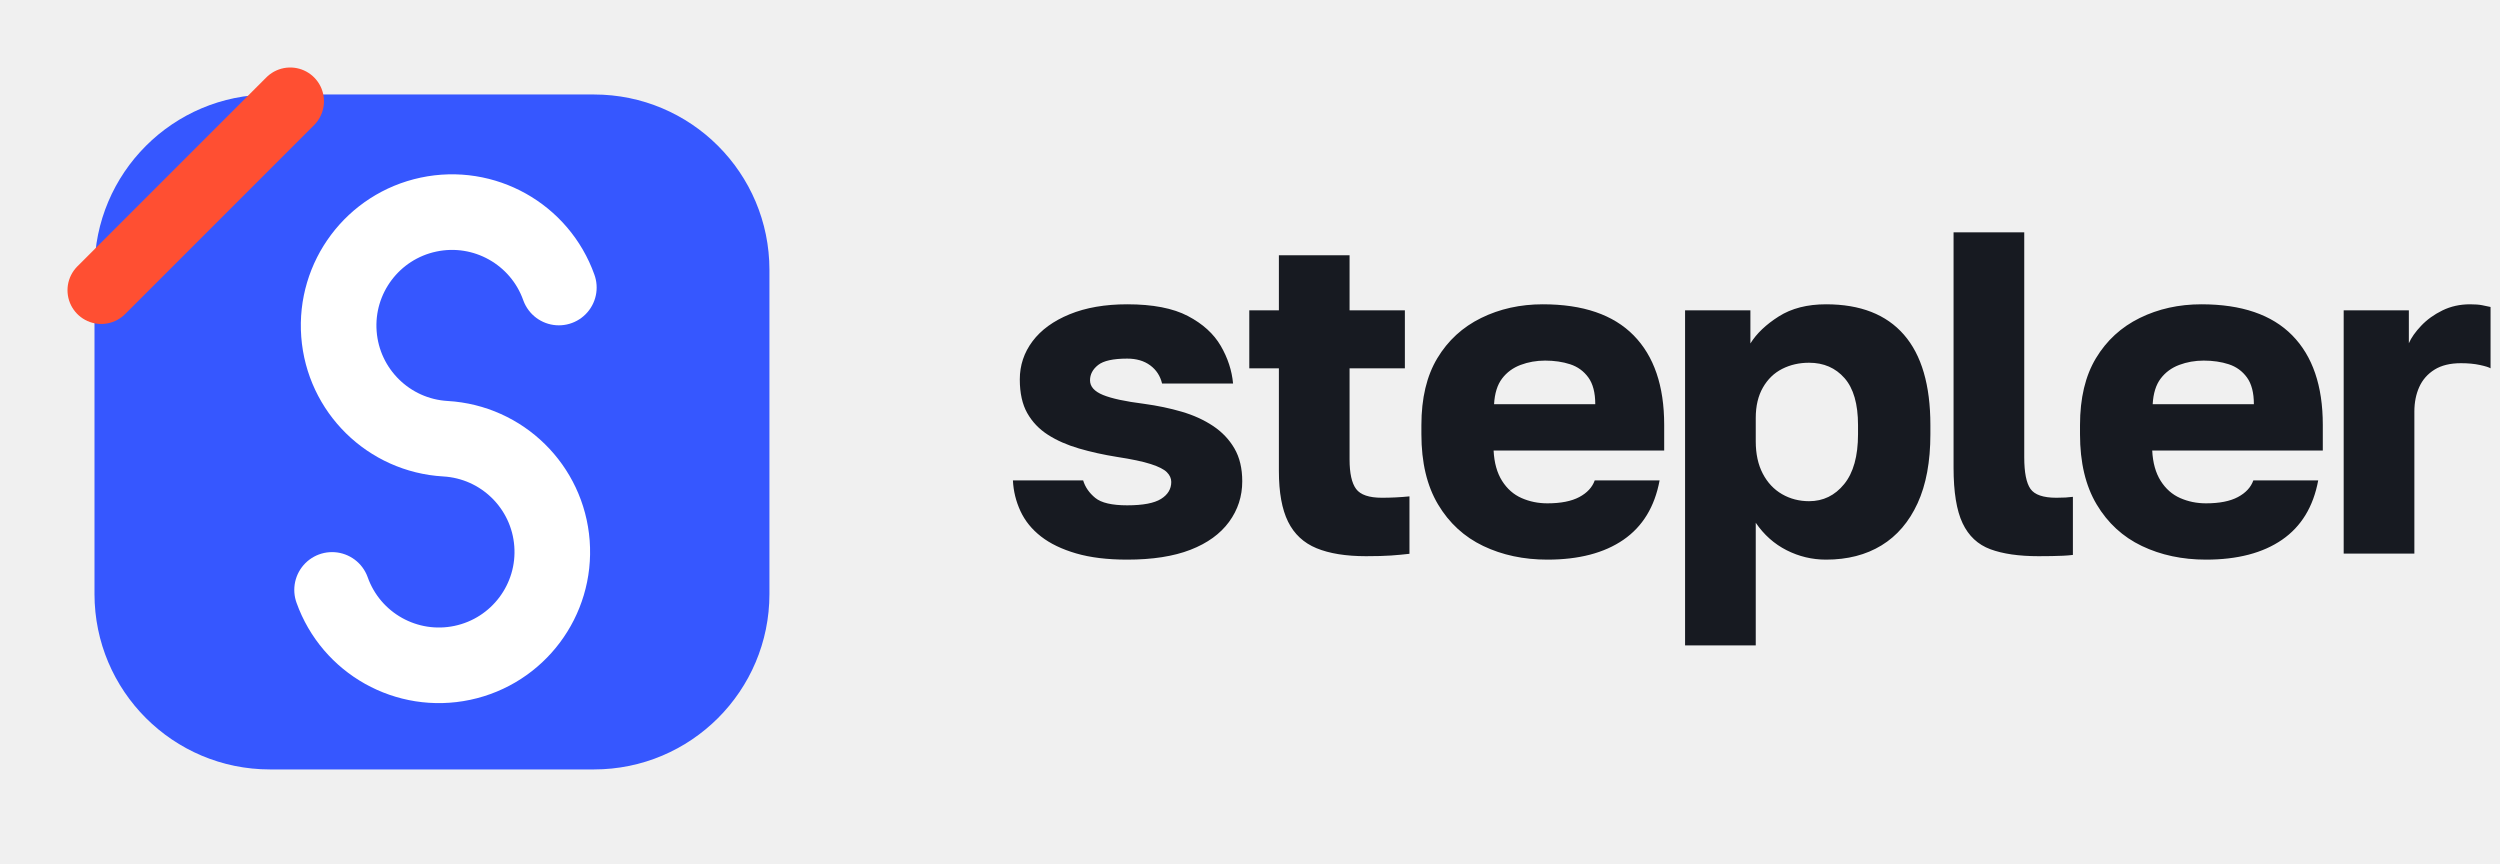
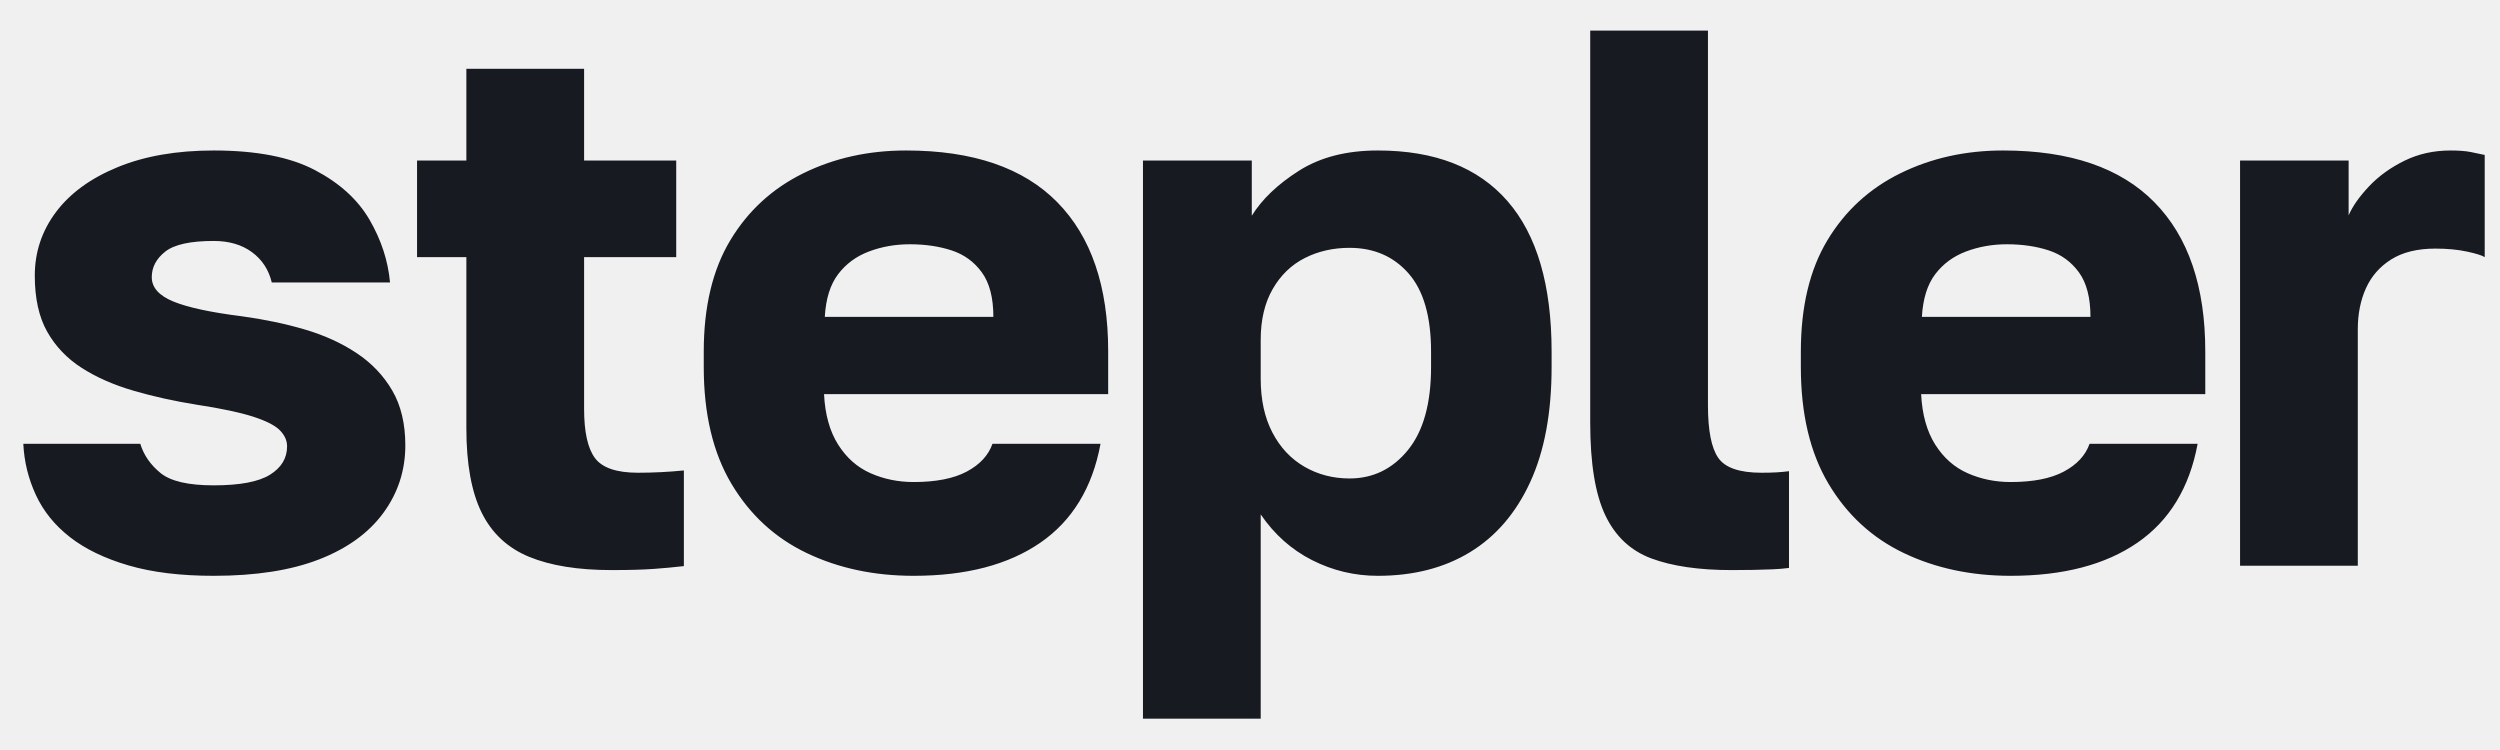
- <svg xmlns="http://www.w3.org/2000/svg" viewBox="0 0 185.2 64" role="img" aria-label="Stepler">
-   <rect x="7" y="7" width="50" height="50" rx="13" fill="#3657FF" />
-   <path d="M42.5 17A10.5 10.5 0 1 0 32 31A10.5 10.5 0 1 1 21.5 45" fill="none" stroke="#FFFFFF" stroke-width="7" stroke-linecap="round" transform="translate(33 32.5) scale(0.8) translate(-32 -31)" />
-   <path d="M7.5 21.5L21.5 7.5" stroke="#FF4F32" stroke-width="5" stroke-linecap="round" />
-   <g transform="translate(74 41.01) scale(0.034)">
-     <path d="M279.501 13.167Q214.667 13.167 168.166 -0.417Q121.666 -14.0 91.749 -37.25Q61.832 -60.5 46.999 -92.417Q32.166 -124.334 30.499 -159.501H183.502Q190.169 -137.501 209.918 -121.335Q229.668 -105.168 279.501 -105.168Q330.833 -105.168 353.166 -119.085Q375.499 -133.001 375.499 -156.167Q375.499 -167.667 365.999 -177.25Q356.499 -186.833 330.833 -195.083Q305.166 -203.333 257.167 -210.666Q213.334 -217.666 174.5 -228.999Q135.667 -240.332 106.833 -258.832Q78 -277.332 61.75 -306.083Q45.499 -334.833 45.499 -379.5Q45.499 -425.666 73.25 -462.667Q101 -499.667 154 -521.417Q207 -543.167 279.501 -543.167Q363.001 -543.167 411.668 -517.667Q460.335 -492.166 483.335 -452.583Q506.335 -412.999 510.169 -370.499H355.499Q349.499 -395.499 329.583 -410.165Q309.666 -424.832 279.501 -424.832Q233.835 -424.832 216.168 -410.915Q198.502 -396.999 198.502 -377.499Q198.502 -357.167 226.835 -345.584Q255.168 -334.001 316.168 -326.334Q360.168 -320.334 398.501 -309.084Q436.834 -297.834 466.418 -278.167Q496.001 -258.501 513.085 -229.167Q530.169 -199.834 530.169 -157.501Q530.169 -108.334 501.418 -69.083Q472.668 -29.833 417.418 -8.333Q362.168 13.167 279.501 13.167Z M800.0 5.667Q734.236 5.667 692.117 -11.667Q649.999 -29.0 629.999 -69.5Q609.999 -110.001 609.999 -180.001V-403.665H545.499V-530.0H609.999V-650.0H764.001V-530.0H884.501V-403.665H764.001V-205.169Q764.001 -159.835 778.278 -140.752Q792.556 -121.669 834.501 -121.669Q864.501 -121.669 894.501 -124.669V0.459Q875.501 2.667 854.667 4.167Q833.834 5.667 800.0 5.667Z M1195.0 13.167Q1117.5 13.167 1055.25 -16.583Q992.999 -46.333 956.749 -107.167Q920.499 -168.0 920.499 -260.0V-280.0Q920.499 -368.0 955.249 -425.75Q989.999 -483.5 1050.666 -513.333Q1111.333 -543.167 1185.0 -543.167Q1316.334 -543.167 1382.917 -475.5Q1449.501 -407.833 1449.501 -280.499V-224.499H1077.836Q1079.836 -184.5 1096.252 -158.501Q1112.668 -132.501 1138.751 -121.001Q1164.834 -109.502 1195.0 -109.502Q1238.833 -109.502 1264.499 -123.168Q1290.165 -136.834 1298.165 -159.501H1439.501Q1423.501 -73.334 1360.667 -30.083Q1297.834 13.167 1195.0 13.167ZM1190.0 -420.498Q1161.667 -420.498 1136.668 -411.082Q1111.668 -401.666 1096.252 -381.333Q1080.836 -361.0 1078.836 -325.501H1299.331Q1299.331 -363.0 1284.248 -383.75Q1269.165 -404.499 1244.666 -412.499Q1220.166 -420.498 1190.0 -420.498Z M1494.999 200.0V-530.0H1637.335V-457.835Q1657.501 -490.334 1699.167 -516.75Q1740.833 -543.167 1802.167 -543.167Q1914.167 -543.167 1971.834 -476.917Q2029.501 -410.667 2029.501 -280.0V-260.0Q2029.501 -170.333 2001.584 -109.583Q1973.667 -48.833 1922.917 -17.833Q1872.167 13.167 1802.167 13.167Q1756.668 13.167 1716.251 -7.333Q1675.835 -27.832 1649.001 -67.165V200.0ZM1765.166 -114.169Q1811.332 -114.169 1841.582 -151.335Q1871.831 -188.501 1871.831 -260.0V-280.0Q1871.831 -348.833 1842.415 -382.332Q1812.999 -415.831 1765.166 -415.831Q1733 -415.831 1706.667 -402.498Q1680.334 -389.165 1664.668 -361.916Q1649.001 -334.666 1649.001 -295.499V-244.501Q1649.001 -203.501 1664.335 -174.168Q1679.668 -144.835 1706.251 -129.502Q1732.833 -114.169 1765.166 -114.169Z M2265.0 5.667Q2201.043 5.667 2160.188 -9.5Q2119.332 -24.666 2099.666 -66.167Q2079.999 -107.667 2079.999 -187.001V-700.0H2234.001V-209.668Q2234.001 -160.502 2247.501 -141.085Q2261.001 -121.669 2304.001 -121.669Q2316.001 -121.669 2324.001 -122.169Q2332.001 -122.669 2340.001 -123.669V2.883Q2330.001 4.167 2318.668 4.667Q2307.334 5.167 2293.754 5.417Q2280.174 5.667 2265.0 5.667Z M2630.0 13.167Q2552.5 13.167 2490.25 -16.583Q2427.999 -46.333 2391.749 -107.167Q2355.499 -168.0 2355.499 -260.0V-280.0Q2355.499 -368.0 2390.249 -425.75Q2424.999 -483.5 2485.666 -513.333Q2546.333 -543.167 2620.0 -543.167Q2751.334 -543.167 2817.917 -475.5Q2884.501 -407.833 2884.501 -280.499V-224.499H2512.836Q2514.836 -184.5 2531.252 -158.501Q2547.668 -132.501 2573.751 -121.001Q2599.834 -109.502 2630.0 -109.502Q2673.833 -109.502 2699.499 -123.168Q2725.165 -136.834 2733.165 -159.501H2874.501Q2858.501 -73.334 2795.667 -30.083Q2732.834 13.167 2630.0 13.167ZM2625.0 -420.498Q2596.667 -420.498 2571.668 -411.082Q2546.668 -401.666 2531.252 -381.333Q2515.836 -361.0 2513.836 -325.501H2734.331Q2734.331 -363.0 2719.248 -383.75Q2704.165 -404.499 2679.666 -412.499Q2655.166 -420.498 2625.0 -420.498Z M2929.999 0.0V-530.0H3072.001V-458.335Q3079.834 -476.334 3098.751 -496.334Q3117.668 -516.334 3145.001 -529.75Q3172.334 -543.167 3205.334 -543.167Q3221.5 -543.167 3231.667 -541.167Q3241.834 -539.167 3250.0 -537.334V-403.665Q3245 -406.998 3226.917 -410.915Q3208.833 -414.831 3185.5 -414.831Q3150.333 -414.831 3127.833 -400.748Q3105.334 -386.665 3094.668 -362.999Q3084.001 -339.332 3084.001 -309.333V0.0Z" fill="#171A21" />
-   </g>
+ <svg xmlns="http://www.w3.org/2000/svg" viewBox="0 -740 3270 980" role="img" aria-label="stepler">
+   <path d="M279.501 13.167Q214.667 13.167 168.166 -0.417Q121.666 -14.0 91.749 -37.25Q61.832 -60.5 46.999 -92.417Q32.166 -124.334 30.499 -159.501H183.502Q190.169 -137.501 209.918 -121.335Q229.668 -105.168 279.501 -105.168Q330.833 -105.168 353.166 -119.085Q375.499 -133.001 375.499 -156.167Q375.499 -167.667 365.999 -177.25Q356.499 -186.833 330.833 -195.083Q305.166 -203.333 257.167 -210.666Q213.334 -217.666 174.5 -228.999Q135.667 -240.332 106.833 -258.832Q78 -277.332 61.75 -306.083Q45.499 -334.833 45.499 -379.5Q45.499 -425.666 73.25 -462.667Q101 -499.667 154 -521.417Q207 -543.167 279.501 -543.167Q363.001 -543.167 411.668 -517.667Q460.335 -492.166 483.335 -452.583Q506.335 -412.999 510.169 -370.499H355.499Q349.499 -395.499 329.583 -410.165Q309.666 -424.832 279.501 -424.832Q233.835 -424.832 216.168 -410.915Q198.502 -396.999 198.502 -377.499Q198.502 -357.167 226.835 -345.584Q255.168 -334.001 316.168 -326.334Q360.168 -320.334 398.501 -309.084Q436.834 -297.834 466.418 -278.167Q496.001 -258.501 513.085 -229.167Q530.169 -199.834 530.169 -157.501Q530.169 -108.334 501.418 -69.083Q472.668 -29.833 417.418 -8.333Q362.168 13.167 279.501 13.167Z M800.0 5.667Q734.236 5.667 692.117 -11.667Q649.999 -29.0 629.999 -69.5Q609.999 -110.001 609.999 -180.001V-403.665H545.499V-530.0H609.999V-650.0H764.001V-530.0H884.501V-403.665H764.001V-205.169Q764.001 -159.835 778.278 -140.752Q792.556 -121.669 834.501 -121.669Q864.501 -121.669 894.501 -124.669V0.459Q875.501 2.667 854.667 4.167Q833.834 5.667 800.0 5.667Z M1195.0 13.167Q1117.5 13.167 1055.25 -16.583Q992.999 -46.333 956.749 -107.167Q920.499 -168.0 920.499 -260.0V-280.0Q920.499 -368.0 955.249 -425.75Q989.999 -483.5 1050.666 -513.333Q1111.333 -543.167 1185.0 -543.167Q1316.334 -543.167 1382.917 -475.5Q1449.501 -407.833 1449.501 -280.499V-224.499H1077.836Q1079.836 -184.5 1096.252 -158.501Q1112.668 -132.501 1138.751 -121.001Q1164.834 -109.502 1195.0 -109.502Q1238.833 -109.502 1264.499 -123.168Q1290.165 -136.834 1298.165 -159.501H1439.501Q1423.501 -73.334 1360.667 -30.083Q1297.834 13.167 1195.0 13.167ZM1190.0 -420.498Q1161.667 -420.498 1136.668 -411.082Q1111.668 -401.666 1096.252 -381.333Q1080.836 -361.0 1078.836 -325.501H1299.331Q1299.331 -363.0 1284.248 -383.75Q1269.165 -404.499 1244.666 -412.499Q1220.166 -420.498 1190.0 -420.498Z M1494.999 200.0V-530.0H1637.335V-457.835Q1657.501 -490.334 1699.167 -516.75Q1740.833 -543.167 1802.167 -543.167Q1914.167 -543.167 1971.834 -476.917Q2029.501 -410.667 2029.501 -280.0V-260.0Q2029.501 -170.333 2001.584 -109.583Q1973.667 -48.833 1922.917 -17.833Q1872.167 13.167 1802.167 13.167Q1756.668 13.167 1716.251 -7.333Q1675.835 -27.832 1649.001 -67.165V200.0ZM1765.166 -114.169Q1811.332 -114.169 1841.582 -151.335Q1871.831 -188.501 1871.831 -260.0V-280.0Q1871.831 -348.833 1842.415 -382.332Q1812.999 -415.831 1765.166 -415.831Q1733 -415.831 1706.667 -402.498Q1680.334 -389.165 1664.668 -361.916Q1649.001 -334.666 1649.001 -295.499V-244.501Q1649.001 -203.501 1664.335 -174.168Q1679.668 -144.835 1706.251 -129.502Q1732.833 -114.169 1765.166 -114.169Z M2265.0 5.667Q2201.043 5.667 2160.188 -9.5Q2119.332 -24.666 2099.666 -66.167Q2079.999 -107.667 2079.999 -187.001V-700.0H2234.001V-209.668Q2234.001 -160.502 2247.501 -141.085Q2261.001 -121.669 2304.001 -121.669Q2316.001 -121.669 2324.001 -122.169Q2332.001 -122.669 2340.001 -123.669V2.883Q2330.001 4.167 2318.668 4.667Q2307.334 5.167 2293.754 5.417Q2280.174 5.667 2265.0 5.667Z M2630.0 13.167Q2552.5 13.167 2490.25 -16.583Q2427.999 -46.333 2391.749 -107.167Q2355.499 -168.0 2355.499 -260.0V-280.0Q2355.499 -368.0 2390.249 -425.75Q2424.999 -483.5 2485.666 -513.333Q2546.333 -543.167 2620.0 -543.167Q2751.334 -543.167 2817.917 -475.5Q2884.501 -407.833 2884.501 -280.499V-224.499H2512.836Q2514.836 -184.5 2531.252 -158.501Q2547.668 -132.501 2573.751 -121.001Q2599.834 -109.502 2630.0 -109.502Q2673.833 -109.502 2699.499 -123.168Q2725.165 -136.834 2733.165 -159.501H2874.501Q2858.501 -73.334 2795.667 -30.083Q2732.834 13.167 2630.0 13.167ZM2625.0 -420.498Q2596.667 -420.498 2571.668 -411.082Q2546.668 -401.666 2531.252 -381.333Q2515.836 -361.0 2513.836 -325.501H2734.331Q2734.331 -363.0 2719.248 -383.75Q2704.165 -404.499 2679.666 -412.499Q2655.166 -420.498 2625.0 -420.498Z M2929.999 0.0V-530.0H3072.001V-458.335Q3079.834 -476.334 3098.751 -496.334Q3117.668 -516.334 3145.001 -529.75Q3172.334 -543.167 3205.334 -543.167Q3221.5 -543.167 3231.667 -541.167Q3241.834 -539.167 3250.0 -537.334V-403.665Q3245 -406.998 3226.917 -410.915Q3208.833 -414.831 3185.5 -414.831Q3150.333 -414.831 3127.833 -400.748Q3105.334 -386.665 3094.668 -362.999Q3084.001 -339.332 3084.001 -309.333V0.0Z" fill="#171A21" />
</svg>
